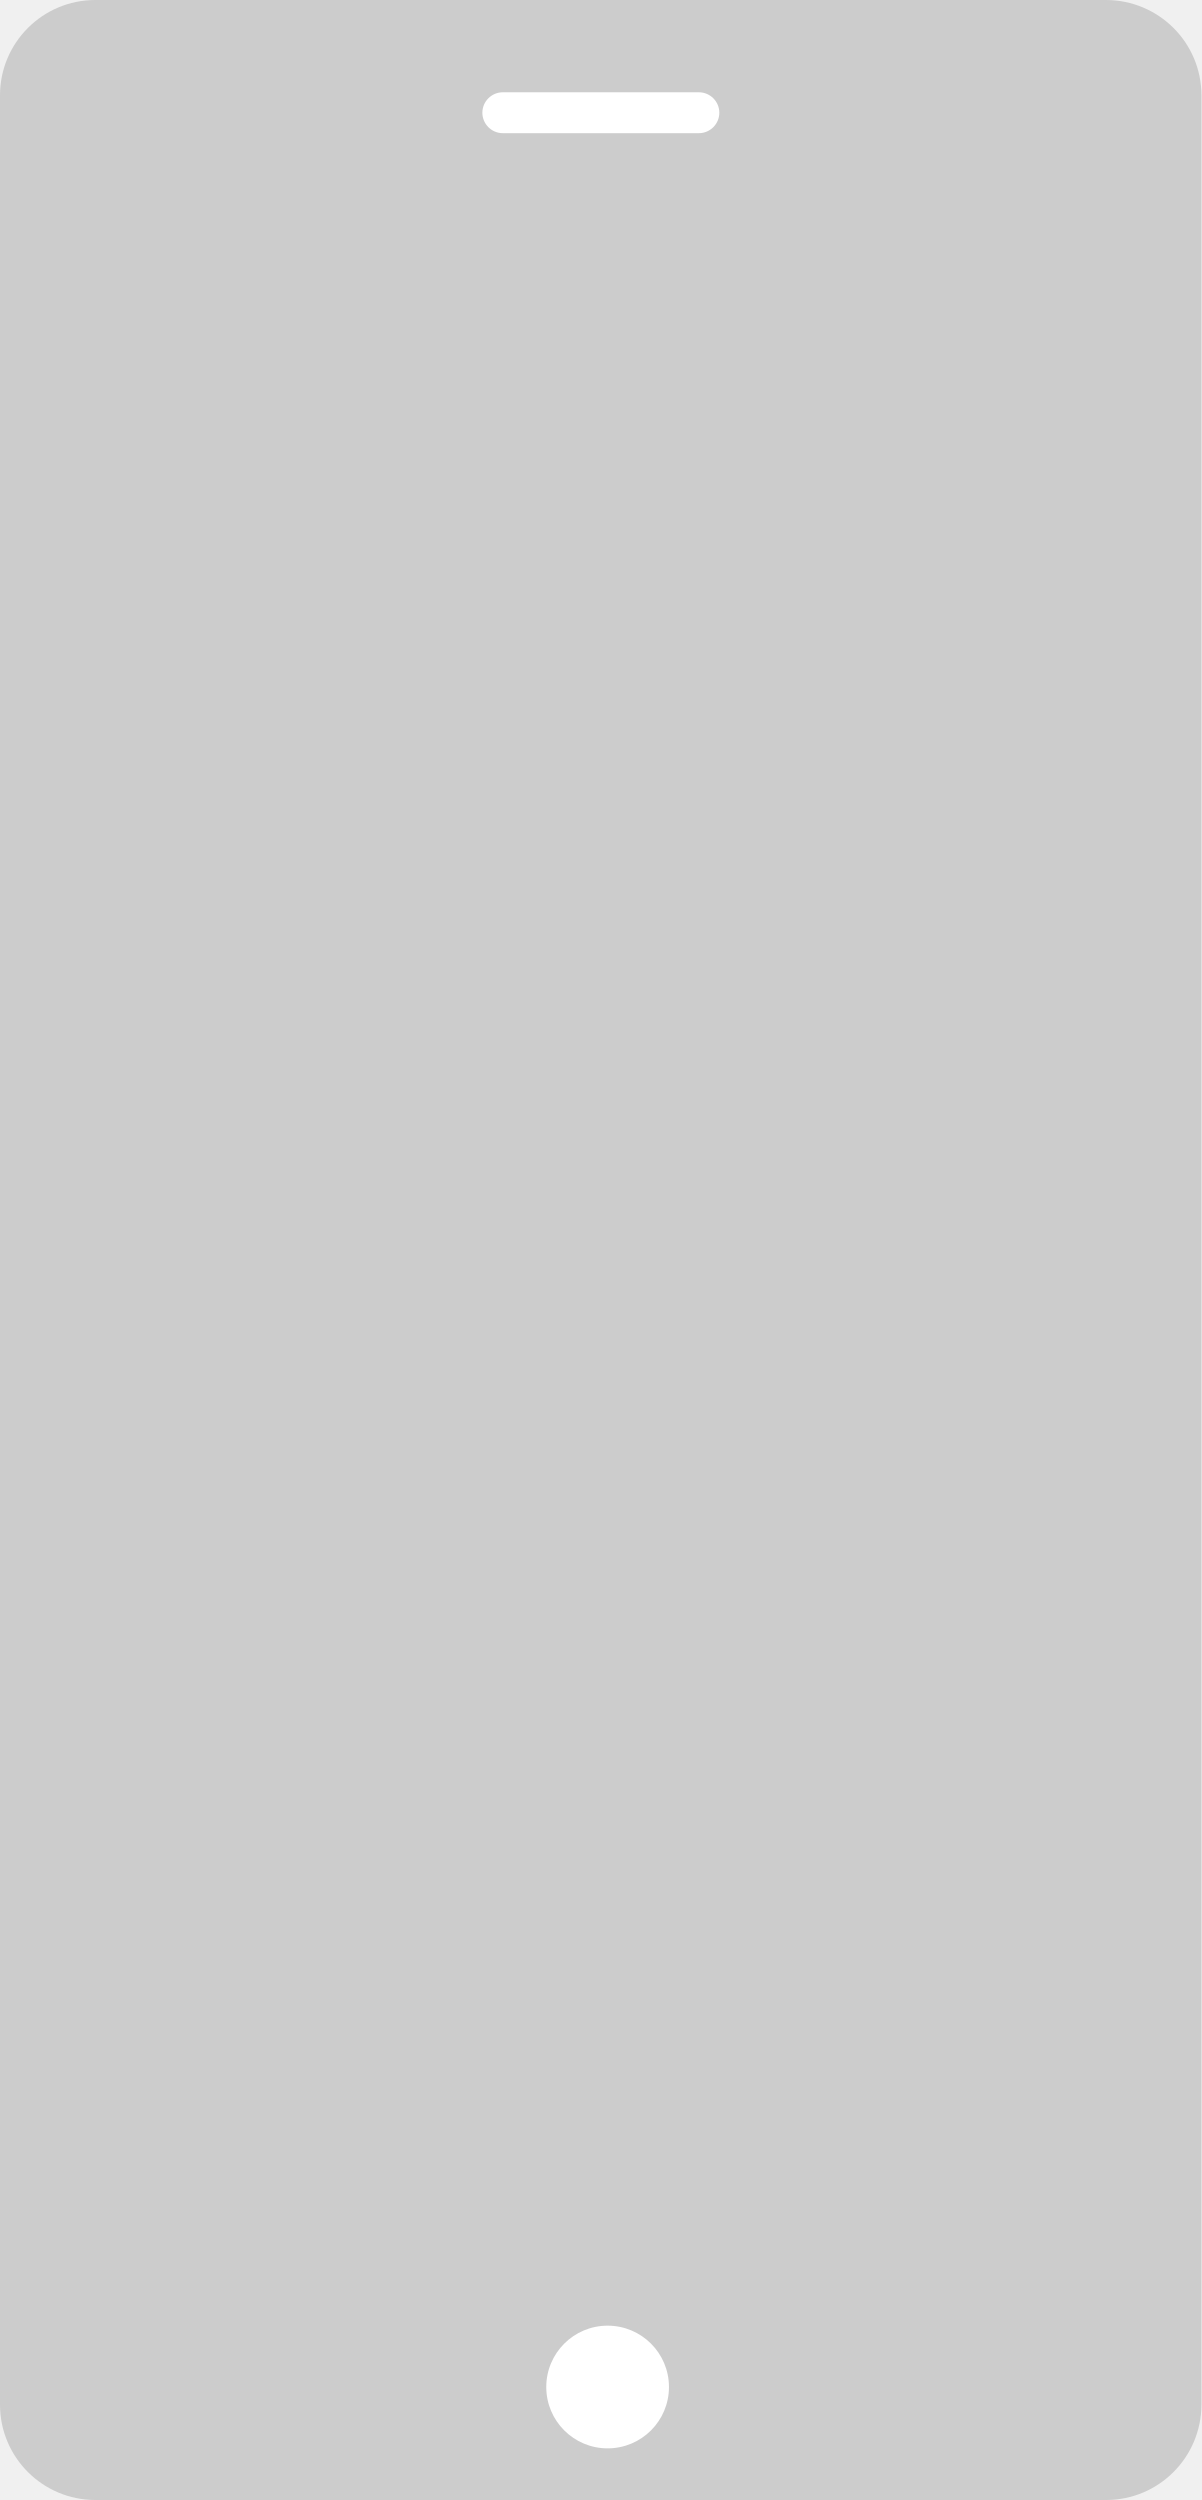
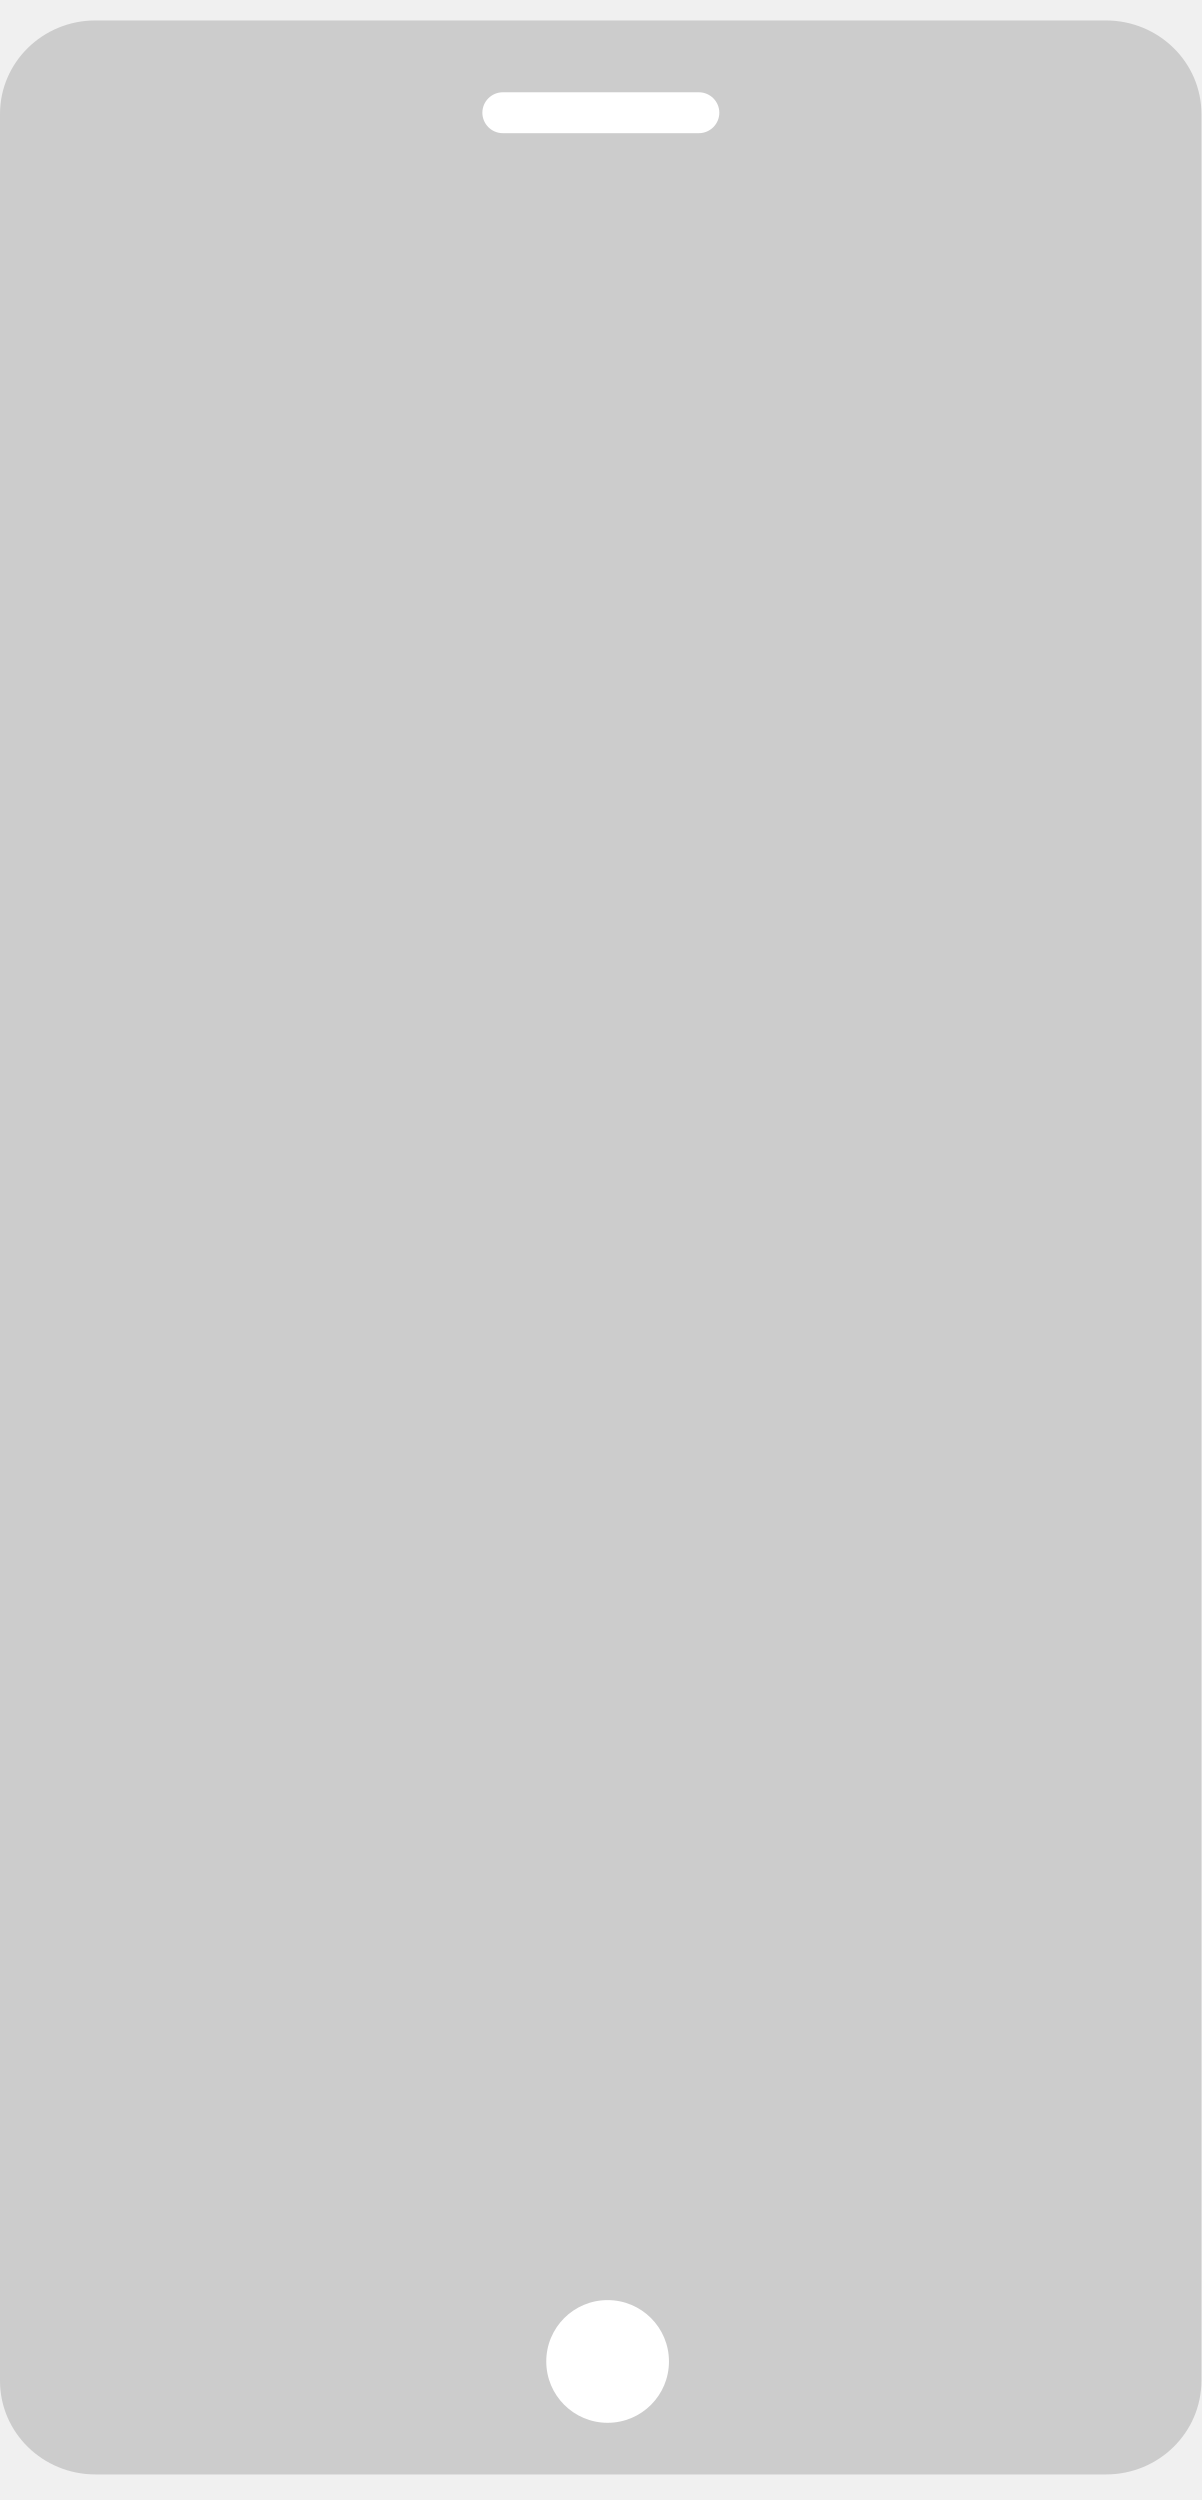
- <svg xmlns="http://www.w3.org/2000/svg" version="1.1" id="Layer_1" x="0px" y="0px" viewBox="0 0 470 978" style="enable-background:new 0 0 470 978;" xml:space="preserve">
+ <svg xmlns="http://www.w3.org/2000/svg" version="1.1" id="Layer_1" x="0px" y="0px" viewBox="-244 -209 470 978" style="enable-background:new -244 -209 470 978;" xml:space="preserve">
  <style type="text/css">
- 	.st0{fill:#ccc;}
- 	.st1{fill:#fff;}
+ 	.st0{fill:#CCCCCC;}
+ 	.st1{fill:#FFFFFF;}
</style>
-   <path class="st0" d="M432.7,978H37.3C16.7,978,0,961.3,0,940.7V37.3C0,16.7,16.7,0,37.3,0h395.3C453.3,0,470,16.7,470,37.3v903.3  C470,961.3,453.3,978,432.7,978z" />
-   <path class="st1" d="M273.4,52.1h-76.7c-4.4,0-8-3.6-8-8v0c0-4.4,3.6-8,8-8h76.7c4.4,0,8,3.6,8,8v0  C281.4,48.5,277.8,52.1,273.4,52.1z" />
-   <circle class="st1" cx="237.7" cy="933.8" r="24" />
+   <path class="st0" d="M188.7,759h-395.4c-20.6,0-37.3-16.4-37.3-36.6v-886.8c0-20.2,16.7-36.6,37.3-36.6h395.3  c20.7,0,37.4,16.4,37.4,36.6v886.7C226,742.6,209.3,759,188.7,759z" />
+   <path class="st1" d="M29.4-156.9h-76.7c-4.4,0-8-3.6-8-8l0,0c0-4.4,3.6-8,8-8h76.7c4.4,0,8,3.6,8,8l0,0  C37.4-160.5,33.8-156.9,29.4-156.9z" />
+   <circle class="st1" cx="-6.3" cy="714.8" r="24" />
</svg>
